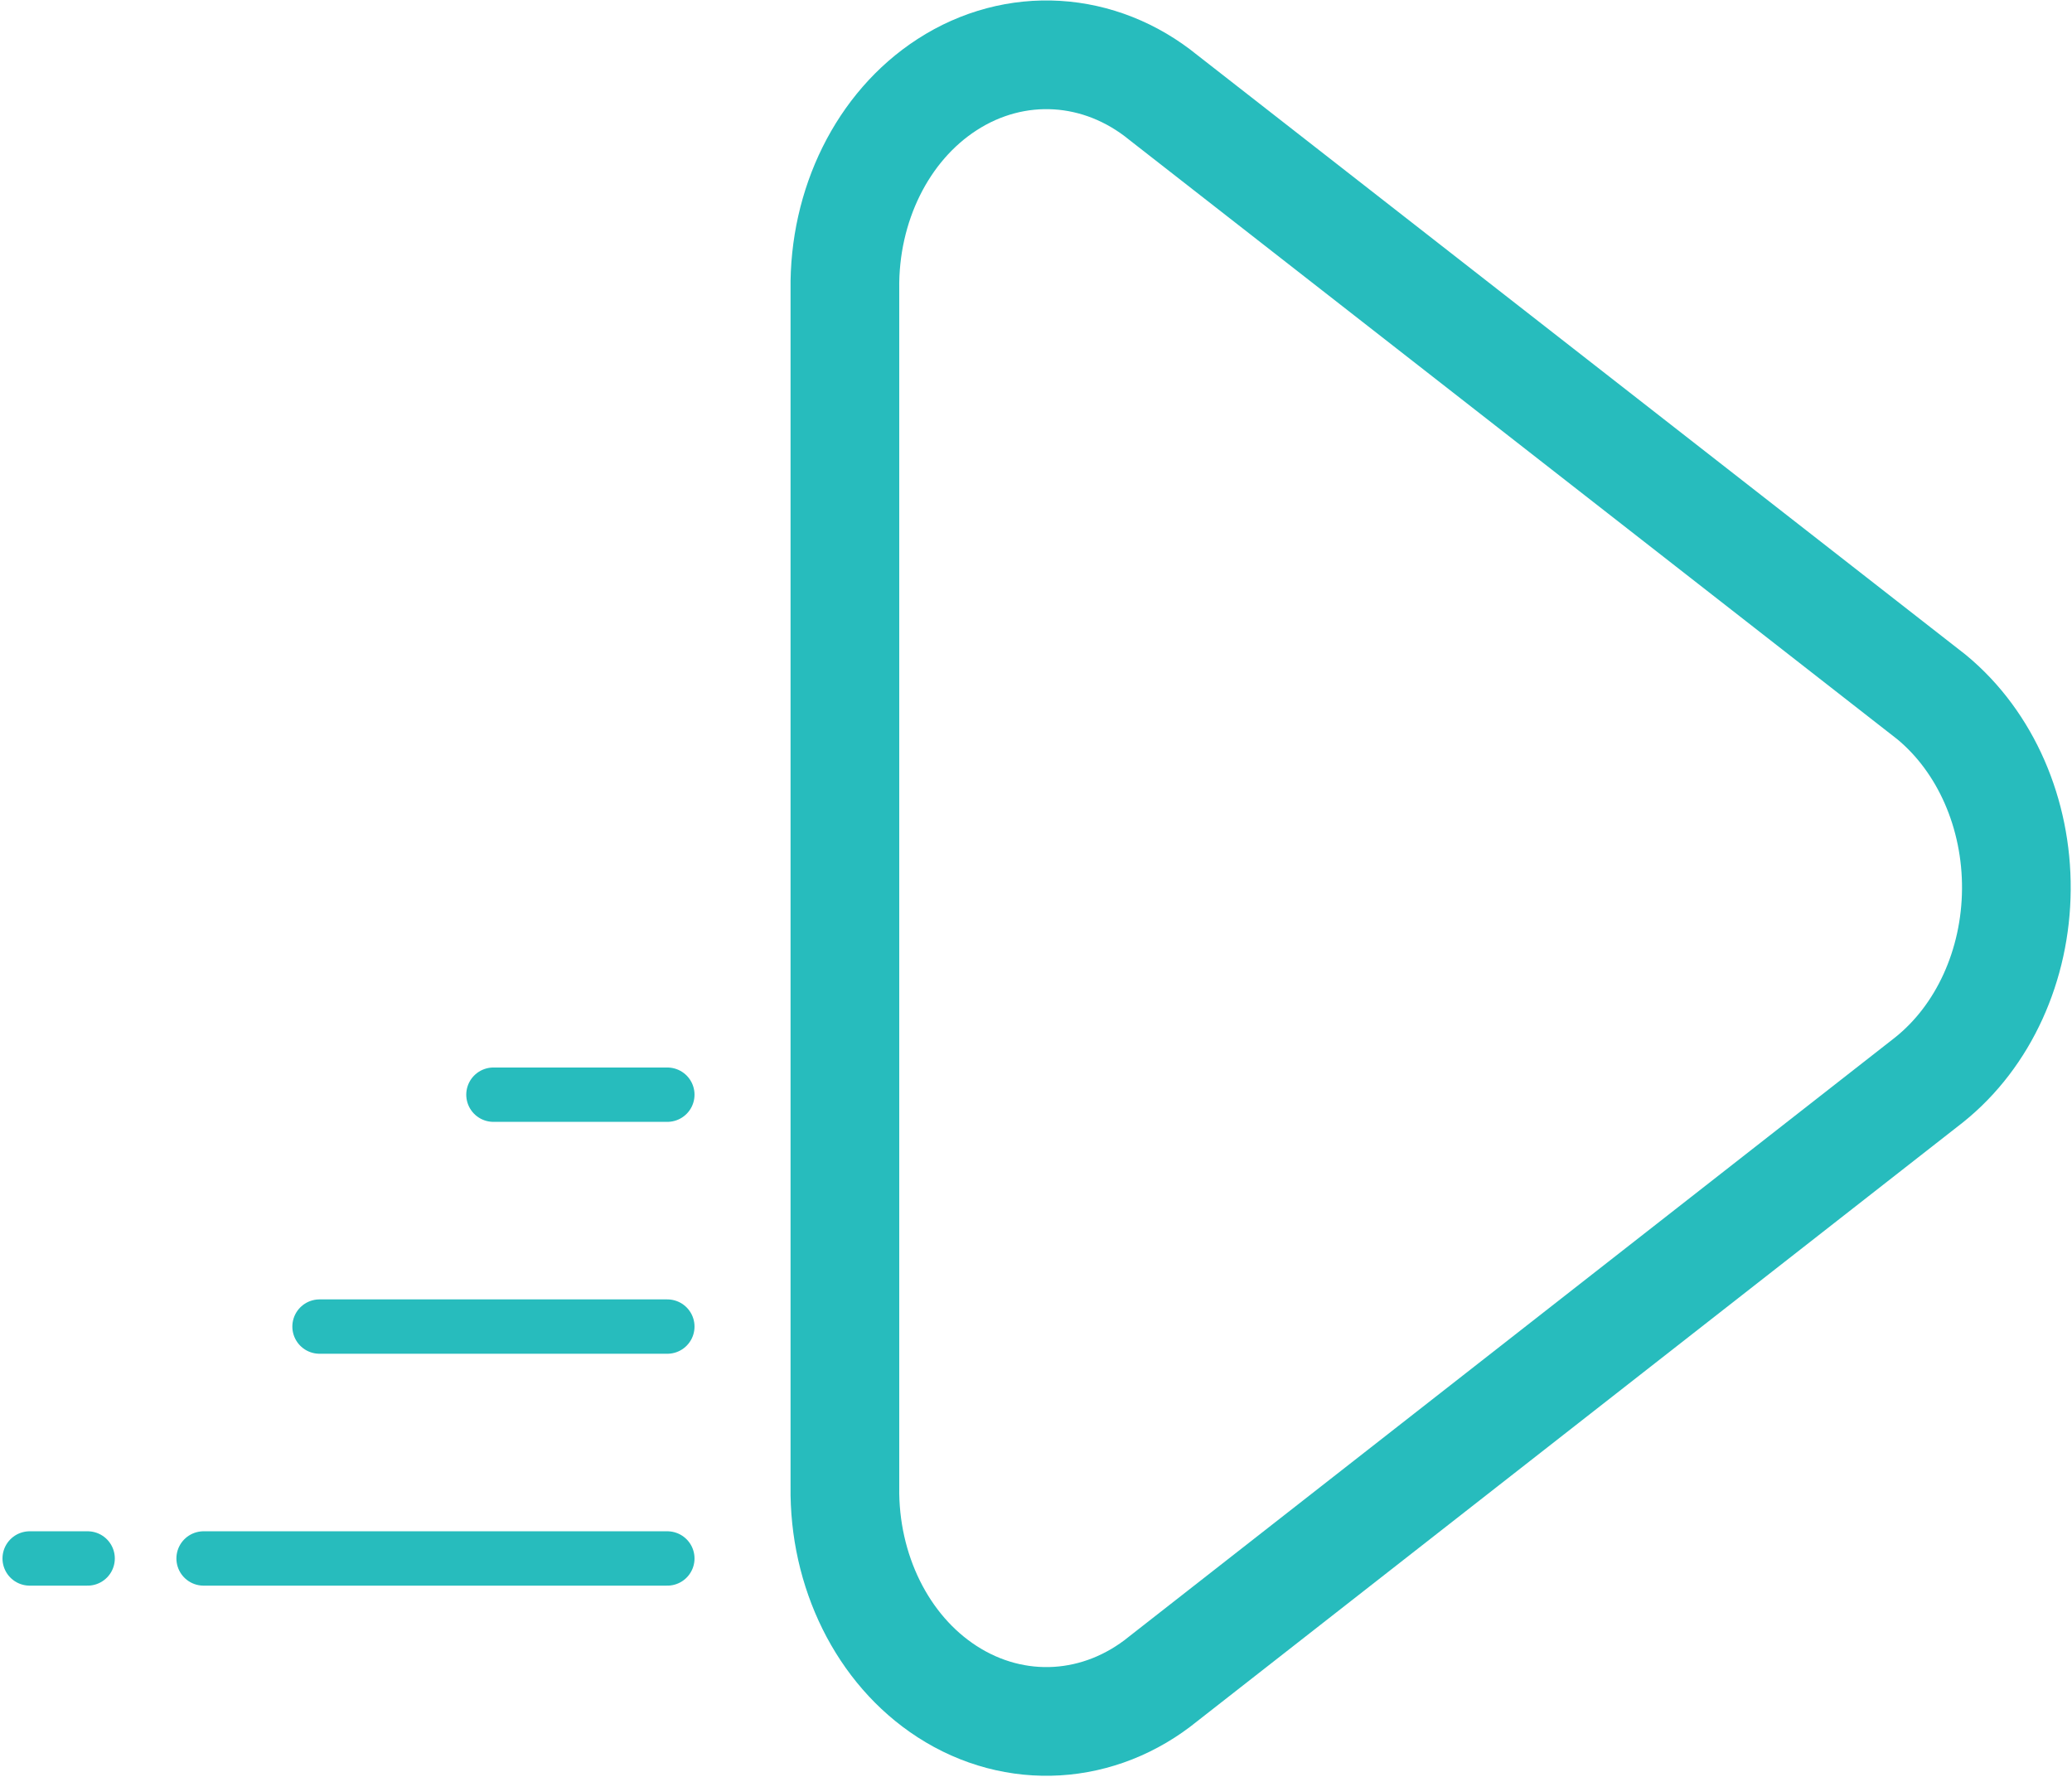
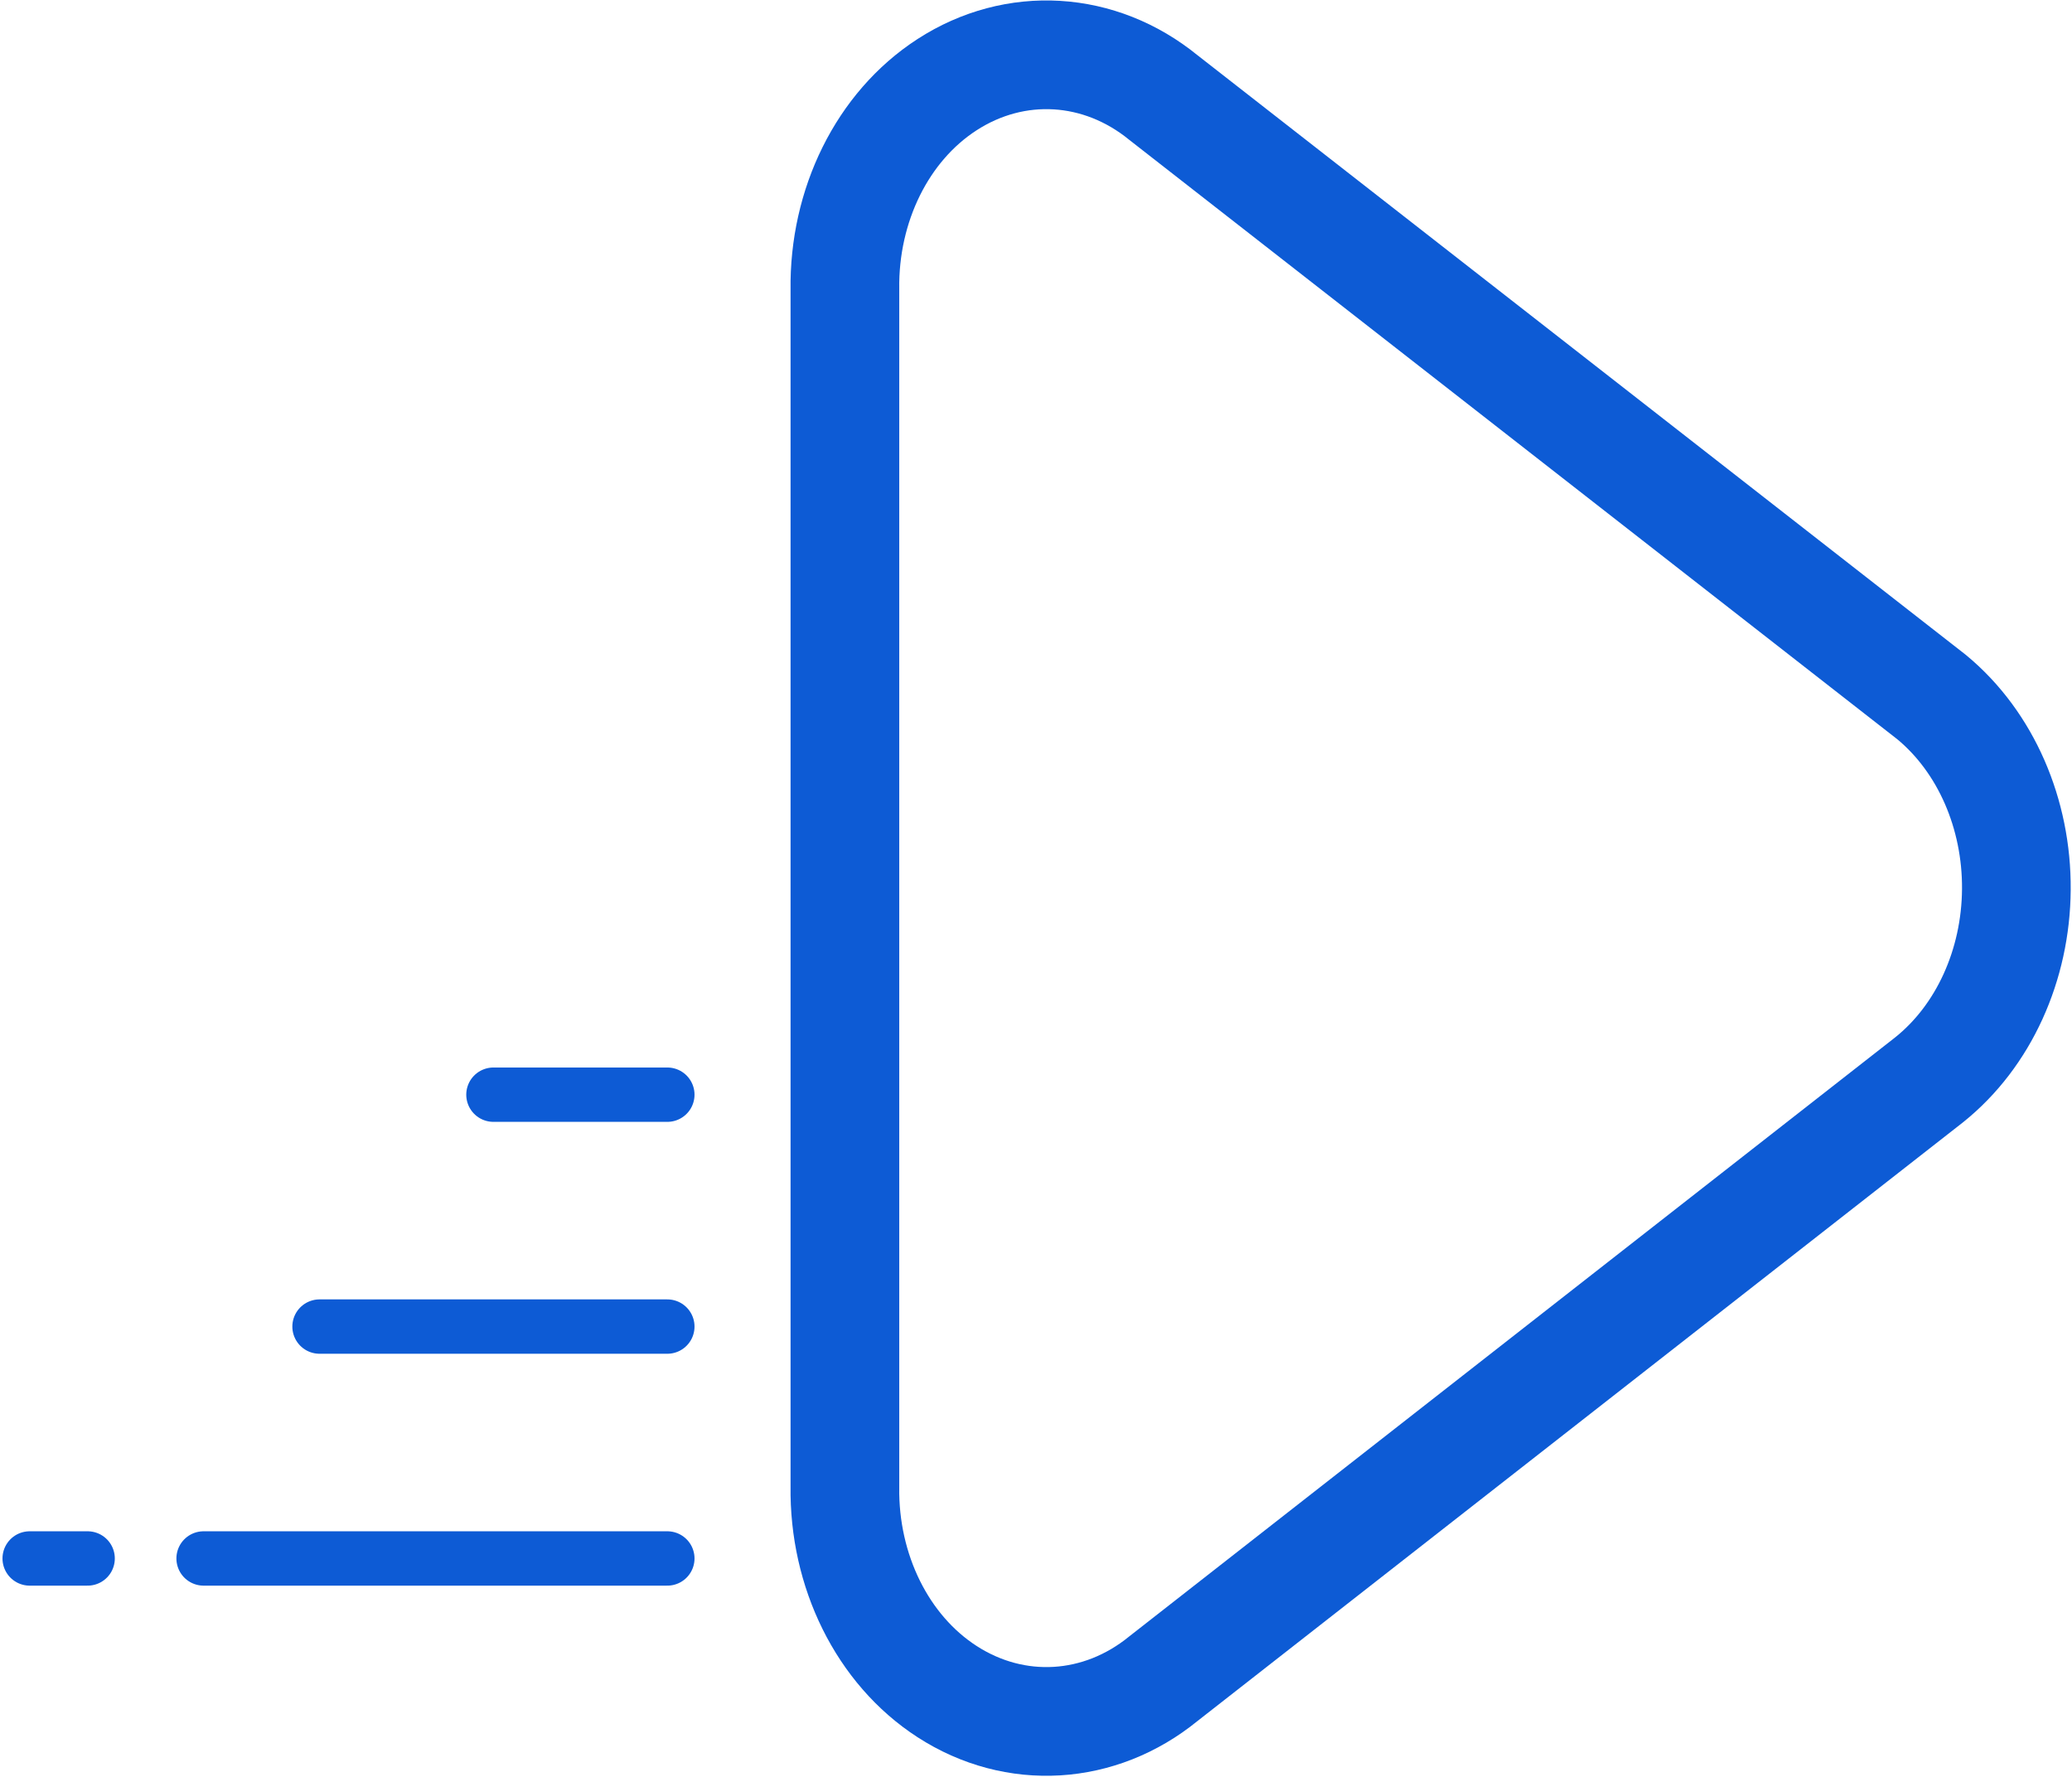
<svg xmlns="http://www.w3.org/2000/svg" width="610px" height="523px" viewBox="0 0 610 523" version="1.1">
  <defs />
  <g id="Application-icon" stroke="none" stroke-width="1" fill="none" fill-rule="evenodd">
-     <g id="ic_app" transform="translate(-179, -218)" stroke="#27BCBD">
+     <g id="ic_app" transform="translate(-179, -218)" stroke="#0D5BD5">
      <g id="Group">
        <g id="Icon">
          <g id="iOS4-Copy">
            <g id="Group-3" transform="translate(187, 250)">
              <path d="M334.53,462.173 C315.819,477.447 290.907,478.992 270.805,465.981 C251.732,453.636 240.402,430.409 240.741,405.686 L240.741,53.226 C240.402,28.502 251.732,5.276 270.805,-7.069 C290.904,-20.079 315.813,-18.536 334.523,-3.267 L560.613,173.176 L560.8,173.331 C576.661,186.503 585.781,207.616 585.62,229.838 C585.459,252.076 576.02,273.028 559.937,285.893 L559.799,286.003 L334.53,462.173 Z" id="Path" stroke-width="32" />
              <path d="M188.467,358.533 L86.067,358.533" id="Path-3" stroke-width="16" stroke-linecap="round" />
              <path d="M188.467,426.8 L51.933,426.8" id="Path-3" stroke-width="16" stroke-linecap="round" />
              <path d="M0.733,426.8 L17.8,426.8" id="Path-3-Copy" stroke-width="16" stroke-linecap="round" />
              <path d="M137.267,290.267 L188.467,290.267" id="Path-3-Copy" stroke-width="16" stroke-linecap="round" />
            </g>
          </g>
        </g>
      </g>
    </g>
  </g>
</svg>
